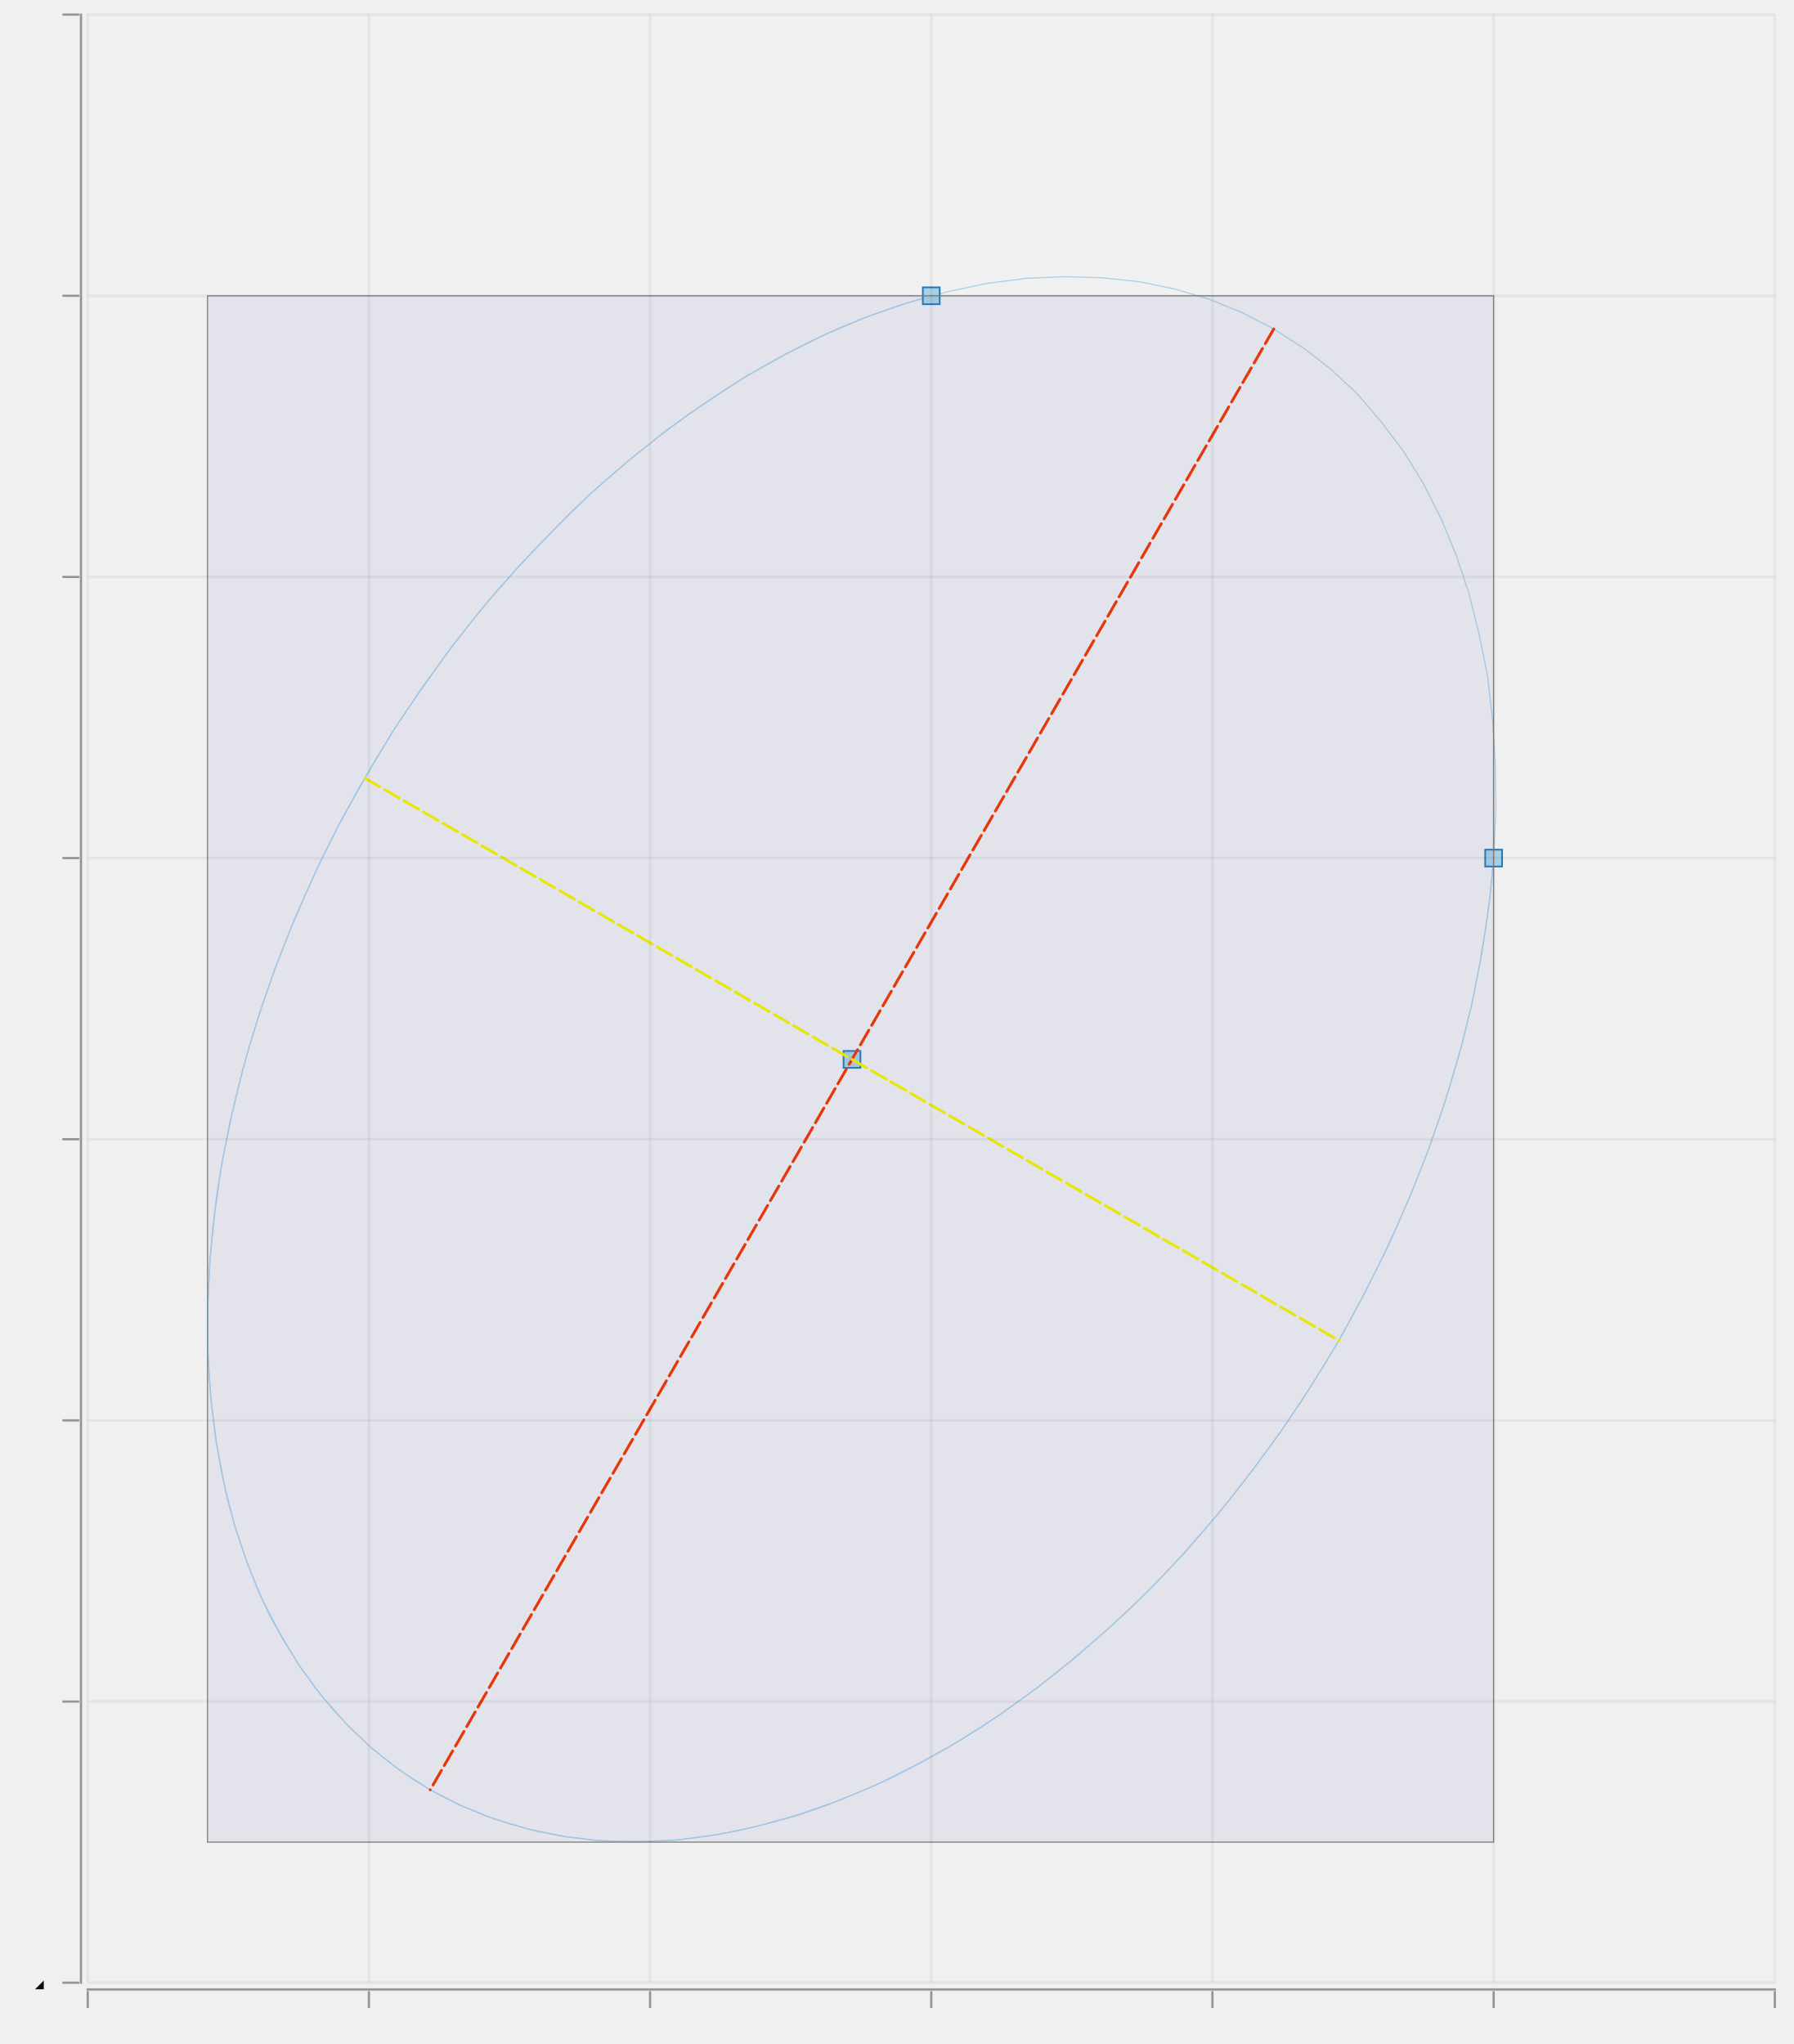
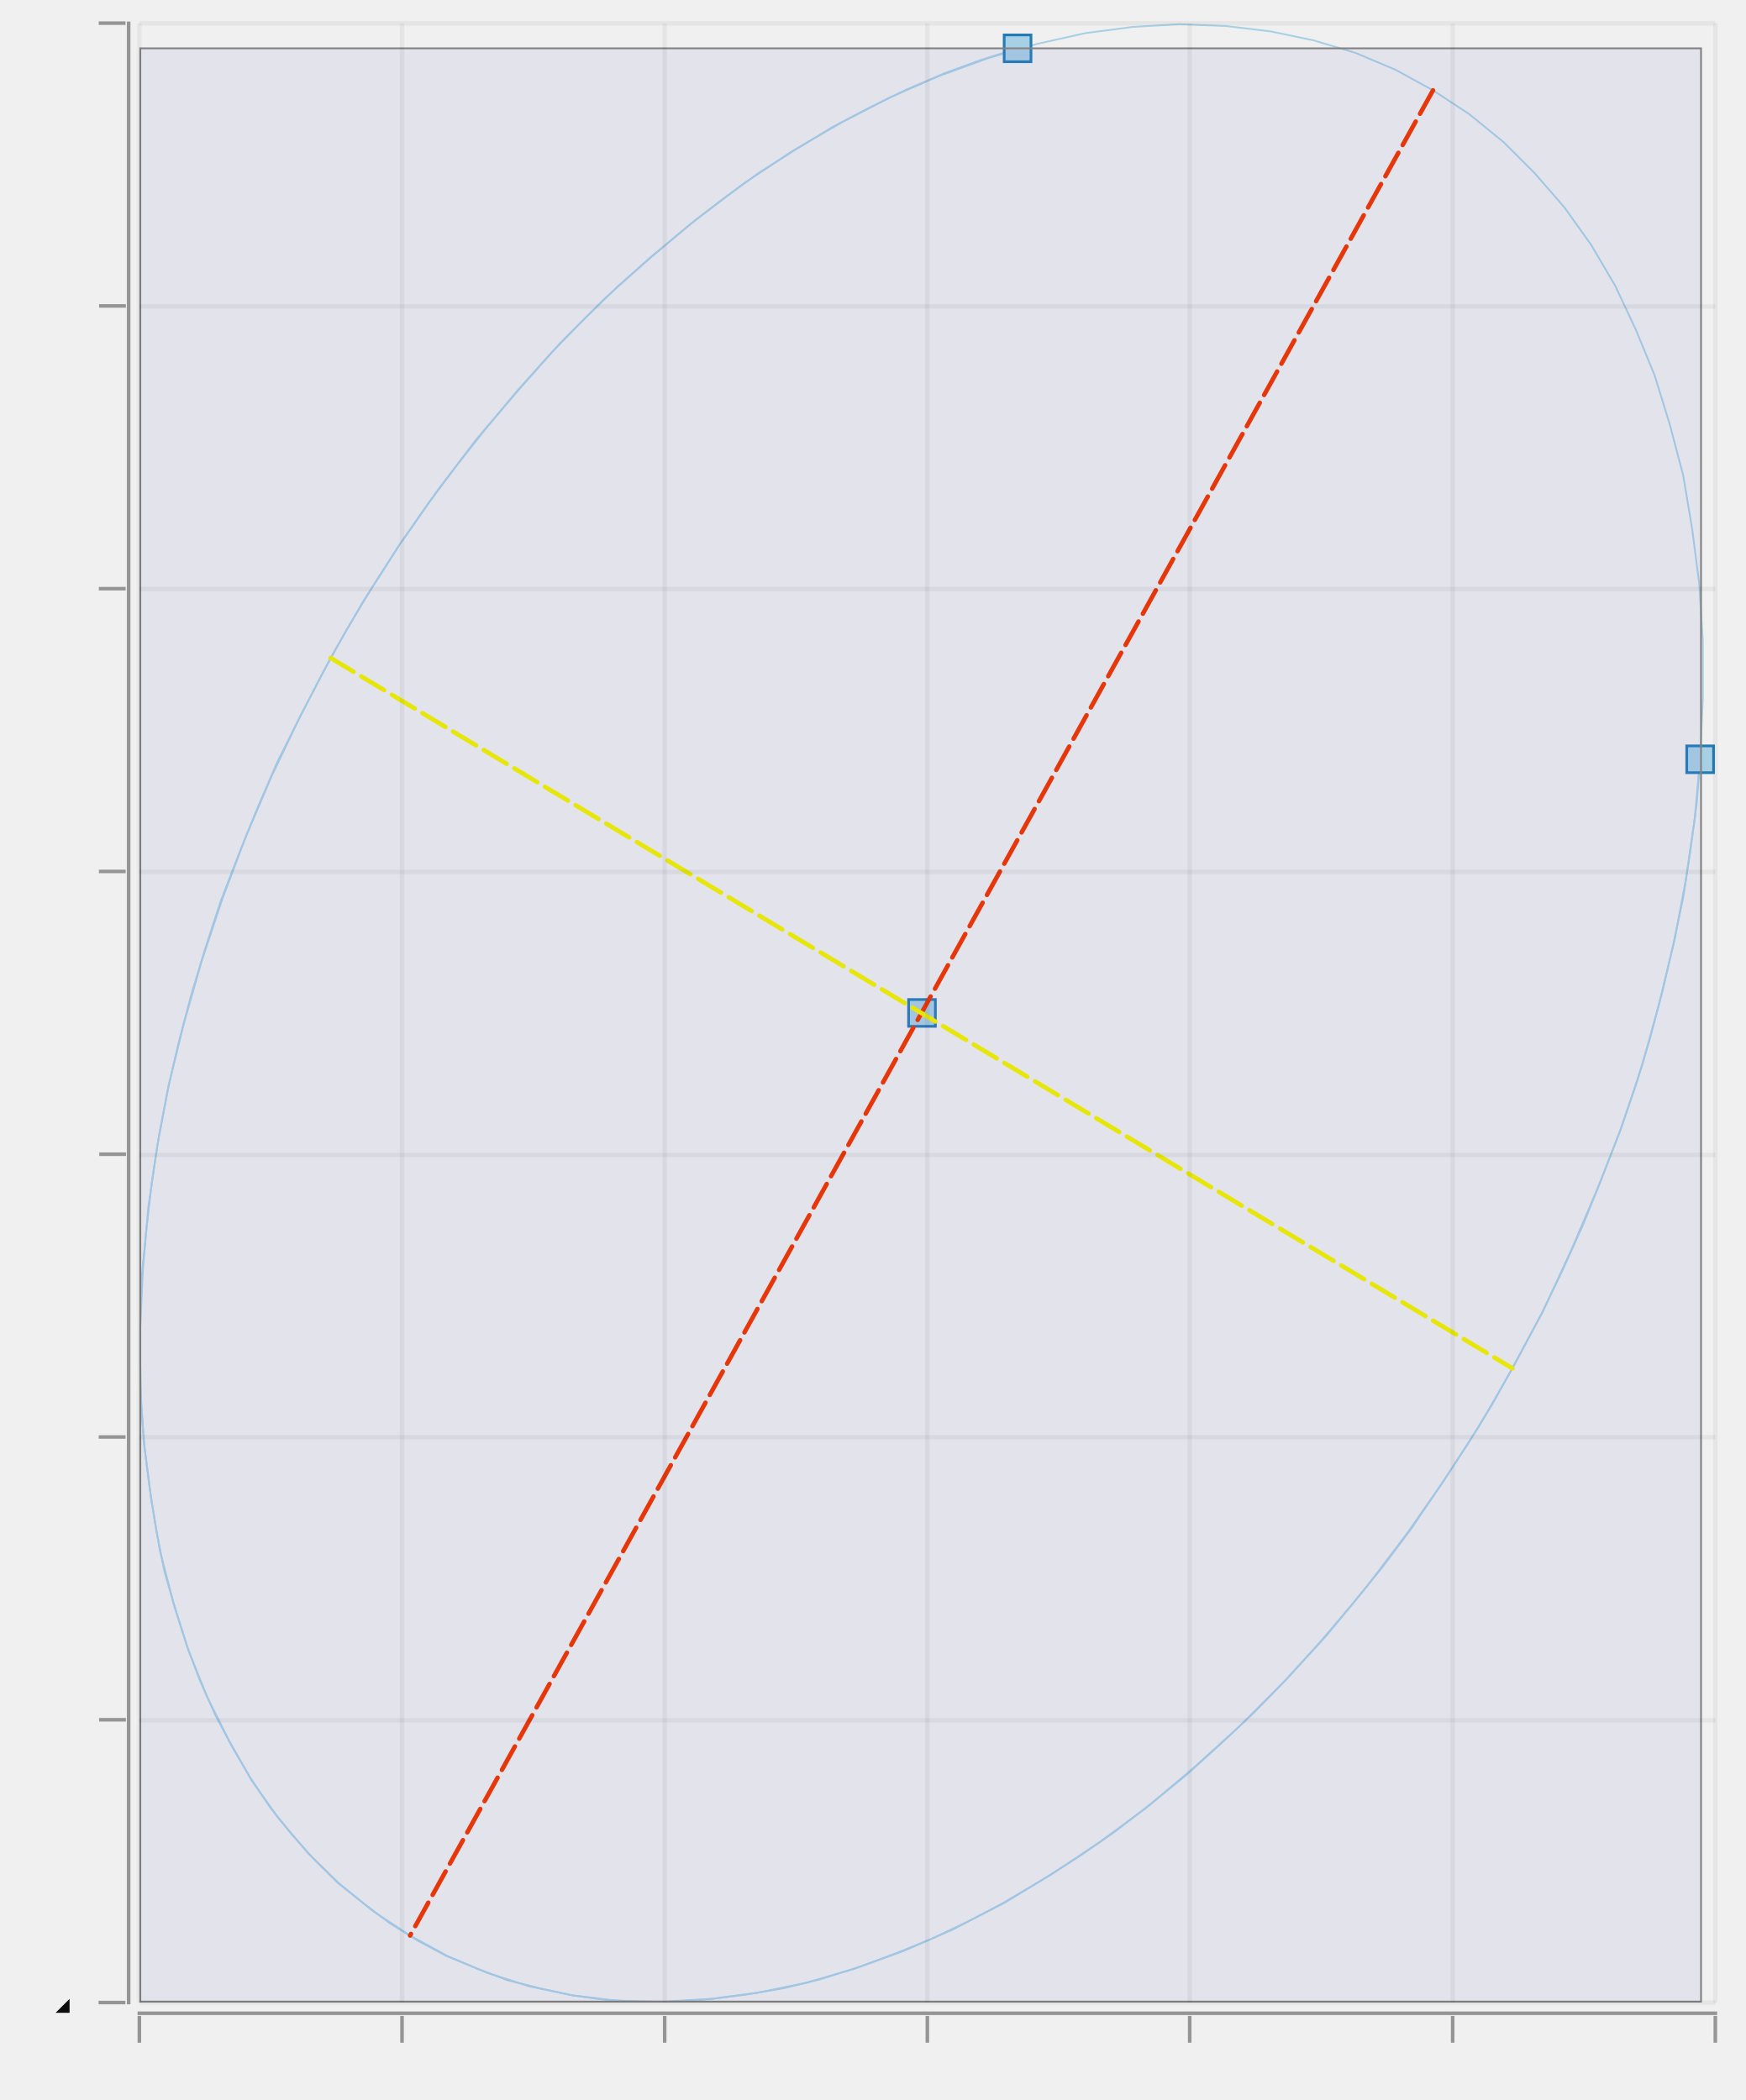
- <svg xmlns="http://www.w3.org/2000/svg" width="263.271" viewBox="-1.656 -1.526 3.19 3.635" height="300.0">
+ <svg xmlns="http://www.w3.org/2000/svg" width="249.317" viewBox="-1.281 -0.691 1.954 2.351" height="300.0">
  <style>svg {
  color-scheme: light dark;
}
{
  .canvas g, .title g, .axisbar g, .ticktext g, .tickglyph g, .ticklines g, .legendContent g text {
    fill: #0d0d0d;
  }
  .ticklines g, .tickglyph g, .legendBorder g {
    stroke: #0d0d0d;
  }
}
@media (prefers-color-scheme:dark) {
  .canvas g, .title g, .axisbar g, .ticktext g, .tickglyph g, .ticklines g, .legendContent g text {
    fill: #f0f0f0;
  }
  .ticklines g, .tickglyph g, .legendBorder g {
    stroke: #f0f0f0;
  }
}</style>
  <g class="chart">
    <g class="ellipse">
      <g stroke-opacity="1.0" fill="none" stroke="#a6cfe3" stroke-width="2.0e-3">
-         <polyline points="1,-0.0 0.994,6.427210796446392e-2 0.985,0.129 0.974,0.195 0.961,0.26 0.945,0.327 0.926,0.393 0.905,0.459 0.882,0.524 0.856,0.59 0.828,0.655 0.798,0.719 0.766,0.782 0.732,0.845 0.696,0.906 0.658,0.966 0.618,1.025 0.576,1.082 0.533,1.138 0.488,1.192 0.442,1.244 0.395,1.294 0.346,1.342 0.296,1.387 0.245,1.43 0.194,1.471 0.141,1.51 8.839537562083555e-2,1.546 3.484814698836969e-2,1.579 -1.9096516950796172e-2,1.609 -7.331694626916563e-2,1.637 -0.128,1.661 -0.182,1.683 -0.236,1.702 -0.291,1.717 -0.344,1.73 -0.398,1.739 -0.45,1.746 -0.502,1.749 -0.554,1.749 -0.604,1.746 -0.653,1.74 -0.701,1.731 -0.748,1.718 -0.793,1.703 -0.837,1.685 -0.88,1.663 -0.921,1.639 -0.96,1.611 -0.997,1.581 -1.032,1.548 -1.065,1.513 -1.096,1.475 -1.125,1.434 -1.152,1.391 -1.177,1.346 -1.199,1.298 -1.218,1.248 -1.236,1.196 -1.251,1.143 -1.263,1.087 -1.273,1.03 -1.28,0.971 -1.285,0.911 -1.287,0.85 -1.286,0.788 -1.283,0.724 -1.278,0.66 -1.27,0.595 -1.259,0.53 -1.246,0.464 -1.23,0.398 -1.212,0.332 -1.191,0.266 -1.168,0.2 -1.143,0.135 -1.115,6.975867019969706e-2 -1.086,5.424768867943852e-3 -1.054,-5.81148191566605e-2 -1.02,-0.121 -0.984,-0.182 -0.946,-0.243 -0.906,-0.301 -0.865,-0.359 -0.822,-0.415 -0.778,-0.469 -0.732,-0.521 -0.684,-0.571 -0.636,-0.62 -0.586,-0.666 -0.536,-0.709 -0.484,-0.75 -0.432,-0.789 -0.379,-0.825 -0.325,-0.859 -0.271,-0.89 -0.217,-0.918 -0.163,-0.943 -0.108,-0.965 -5.4136945398582714e-2,-0.984 0.0,-1.0" />
+         <polyline points="0.622,0.159 0.618,0.21 0.611,0.262 0.603,0.314 0.592,0.366 0.58,0.418 0.566,0.471 0.55,0.524 0.532,0.576 0.512,0.628 0.491,0.68 0.468,0.731 0.444,0.781 0.417,0.831 0.39,0.88 0.361,0.927 0.33,0.974 0.299,1.02 0.266,1.064 0.231,1.107 0.196,1.148 0.16,1.188 0.123,1.226 8.469980502574859e-2,1.262 4.5934026090317825e-2,1.297 6.501994355112339e-3,1.329 -3.350735288576323e-2,1.36 -7.400377622728738e-2,1.388 -0.115,1.414 -0.156,1.439 -0.197,1.46 -0.239,1.48 -0.281,1.497 -0.322,1.512 -0.363,1.525 -0.404,1.535 -0.445,1.542 -0.485,1.547 -0.525,1.55 -0.564,1.55 -0.603,1.548 -0.64,1.543 -0.677,1.535 -0.713,1.526 -0.747,1.513 -0.781,1.499 -0.813,1.482 -0.845,1.462 -0.874,1.44 -0.903,1.417 -0.93,1.39 -0.955,1.362 -0.979,1.332 -1.001,1.299 -1.021,1.265 -1.04,1.229 -1.057,1.191 -1.072,1.151 -1.085,1.11 -1.097,1.068 -1.106,1.023 -1.113,0.978 -1.119,0.931 -1.123,0.884 -1.124,0.835 -1.124,0.785 -1.122,0.735 -1.117,0.684 -1.111,0.632 -1.103,0.58 -1.093,0.528 -1.081,0.476 -1.067,0.423 -1.051,0.37 -1.034,0.318 -1.014,0.266 -0.993,0.214 -0.971,0.163 -0.946,0.113 -0.92,6.277097232802564e-2 -0.893,1.3836897400366643e-2 -0.864,-3.412874025204471e-2 -0.834,-8.101775614478957e-2 -0.802,-0.127 -0.769,-0.171 -0.735,-0.214 -0.7,-0.256 -0.664,-0.296 -0.627,-0.334 -0.589,-0.371 -0.55,-0.405 -0.511,-0.438 -0.471,-0.469 -0.431,-0.498 -0.39,-0.524 -0.349,-0.549 -0.307,-0.571 -0.266,-0.591 -0.224,-0.609 -0.183,-0.624 -0.142,-0.637" />
      </g>
      <g stroke-opacity="1.0" fill="none" stroke="#a6cfe3" stroke-width="2.0e-3">
-         <polyline points="0.609,-0.941 0.553,-0.97 0.494,-0.994 0.433,-1.012 0.37,-1.025 0.304,-1.032 0.237,-1.034 0.169,-1.031 9.865677552433416e-2,-1.022 2.7844013276315138e-2,-1.007 -4.363652904390536e-2,-0.987 -0.116,-0.962 -0.187,-0.932 -0.259,-0.896 -0.331,-0.856 -0.401,-0.81 -0.471,-0.761 -0.539,-0.706 -0.606,-0.648 -0.67,-0.585 -0.733,-0.519 -0.794,-0.45 -0.852,-0.377 -0.907,-0.301 -0.959,-0.223 -1.007,-0.142 -1.053,-5.984748735427292e-2 -1.095,2.4353894966514966e-2 -1.133,0.11 -1.167,0.196 -1.197,0.283 -1.223,0.371 -1.244,0.458 -1.262,0.545 -1.274,0.631 -1.283,0.717 -1.287,0.8 -1.286,0.882 -1.281,0.962 -1.271,1.04 -1.257,1.115 -1.239,1.186 -1.216,1.255 -1.189,1.32 -1.157,1.381 -1.122,1.439 -1.083,1.491 -1.04,1.54 -0.994,1.584 -0.944,1.623 -0.891,1.657 -0.836,1.685 -0.777,1.709 -0.716,1.727 -0.652,1.74 -0.587,1.748 -0.52,1.749 -0.451,1.746 -0.381,1.737 -0.311,1.722 -0.239,1.702 -0.167,1.677 -9.52536011146865e-2,1.647 -2.3467293907689424e-2,1.611 4.7853735514653994e-2,1.571 0.118,1.526 0.188,1.476 0.256,1.422 0.323,1.363 0.388,1.301 0.451,1.235 0.511,1.165 0.569,1.092 0.624,1.016 0.676,0.938 0.725,0.858 0.77,0.775 0.812,0.691 0.85,0.605 0.884,0.519 0.914,0.432 0.94,0.344 0.962,0.257 0.979,0.17 0.992,8.370313734674695e-2 1,-1.4483441791663942e-3 1.004,-8.518283145204997e-2 1.003,-0.167 0.998,-0.247 0.989,-0.325 0.974,-0.399 0.956,-0.471 0.933,-0.54 0.906,-0.605 0.875,-0.666 0.84,-0.723 0.8,-0.776 0.758,-0.825 0.711,-0.869 0.662,-0.907 0.609,-0.941" />
+         <polyline points="0.323,-0.59 0.281,-0.613 0.236,-0.632 0.189,-0.646 0.141,-0.656 9.088541141095585e-2,-0.662 3.9606300996224864e-2,-0.664 -1.2813628976609204e-2,-0.661 -6.616750099233171e-2,-0.654 -0.12,-0.642 -0.175,-0.626 -0.23,-0.606 -0.285,-0.582 -0.339,-0.554 -0.394,-0.522 -0.448,-0.486 -0.501,-0.446 -0.553,-0.403 -0.604,-0.357 -0.654,-0.307 -0.701,-0.254 -0.748,-0.199 -0.792,-0.141 -0.834,-8.083796134520926e-2 -0.874,-1.8568432311234284e-2 -0.911,4.552353265968967e-2 -0.945,0.111 -0.977,0.178 -1.006,0.246 -1.032,0.315 -1.055,0.384 -1.075,0.454 -1.092,0.523 -1.105,0.592 -1.115,0.661 -1.121,0.729 -1.124,0.795 -1.124,0.861 -1.12,0.924 -1.112,0.986 -1.102,1.045 -1.087,1.103 -1.07,1.157 -1.049,1.209 -1.025,1.257 -0.999,1.303 -0.969,1.345 -0.936,1.384 -0.901,1.418 -0.863,1.449 -0.822,1.476 -0.78,1.499 -0.735,1.518 -0.688,1.533 -0.64,1.543 -0.59,1.549 -0.539,1.55 -0.486,1.547 -0.433,1.54 -0.379,1.529 -0.324,1.513 -0.269,1.493 -0.214,1.469 -0.159,1.44 -0.105,1.408 -5.106889059974051e-2,1.372 2.04327356669598e-3,1.333 5.41628622833783e-2,1.289 0.105,1.243 0.155,1.193 0.203,1.141 0.249,1.085 0.293,1.027 0.335,0.967 0.375,0.905 0.412,0.841 0.447,0.775 0.478,0.708 0.507,0.64 0.534,0.571 0.557,0.502 0.576,0.433 0.593,0.363 0.606,0.294 0.616,0.225 0.622,0.158 0.625,9.103384946646242e-2 0.625,2.5823275059067008e-2 0.621,-3.7740057199729504e-2 0.613,-9.940529187682468e-2 0.603,-0.159 0.588,-0.216 0.571,-0.271 0.55,-0.322 0.527,-0.371 0.5,-0.417 0.47,-0.459 0.437,-0.497 0.402,-0.532 0.364,-0.563 0.323,-0.59" />
      </g>
      <g stroke-opacity="1.0" fill="#a6cfe3" stroke="#1f78b5" stroke-width="3.0e-3" fill-opacity="1.0">
-         <rect width="3.0000000000000027e-2" x="-0.156" y="0.343" height="3.0000000000000027e-2" />
-         <rect width="2.9999999999999916e-2" x="0.985" y="-1.5e-2" height="3.0e-2" />
-         <rect width="3.0e-2" x="-1.5e-2" y="-1.015" height="2.9999999999999916e-2" />
+         <rect width="3.0000000000000027e-2" x="-0.264" y="0.428" height="3.0000000000000027e-2" />
+         <rect width="3.0000000000000027e-2" x="0.607" y="0.144" height="3.0000000000000027e-2" />
+         <rect width="3.0000000000000027e-2" x="-0.157" y="-0.652" height="3.0000000000000027e-2" />
      </g>
      <g stroke-opacity="1.0" fill="#6666cc" stroke="#808080" stroke-width="2.0e-3" fill-opacity="0.1">
-         <rect width="2.287" x="-1.287" y="-1.0" height="2.75" />
+         <rect width="1.747" x="-1.124" y="-0.637" height="2.187" />
      </g>
      <g stroke-opacity="1.0" fill="none" stroke="#e63305" stroke-dasharray="3.0e-2 1.0e-2" stroke-linecap="round" stroke-width="5.0e-3">
-         <polyline points="0.609,-0.941 -0.891,1.657" />
+         <polyline points="0.323,-0.59 -0.822,1.476" />
      </g>
      <g stroke-opacity="1.0" fill="none" stroke="#e6e605" stroke-dasharray="3.0e-2 1.0e-2" stroke-linecap="round" stroke-width="5.0e-3">
-         <polyline points="-1.007,-0.142 0.725,0.858" />
+         <polyline points="-0.911,4.552353265968967e-2 0.412,0.841" />
      </g>
    </g>
  </g>
  <g class="hud">
    <g class="canvas">
      <g stroke-opacity="0.0" fill="#ffffff" stroke="#000000" stroke-width="0.0" fill-opacity="2.0e-2">
-         <rect width="3.0" x="-1.5" y="-1.5" height="3.5" />
+         <rect width="1.764" x="-1.125" y="-0.665" height="2.216" />
      </g>
    </g>
    <g class="axis">
      <g class="ticks">
        <g class="tickglyph">
          <g stroke-opacity="0.4" fill="#0d0d0d" stroke="#0d0d0d" stroke-width="4.0e-3" fill-opacity="0.4">
-             <g transform="rotate(-90.0, -1.53, 2.0)">
-               <polyline points="-1.53,2.015 -1.53,1.985" />
+             <g transform="rotate(-90.0, -1.15535, 1.551329)">
+               <polyline points="-1.155,1.566 -1.155,1.536" />
            </g>
-             <g transform="rotate(-90.0, -1.53, 1.5)">
-               <polyline points="-1.53,1.515 -1.53,1.485" />
+             <g transform="rotate(-90.0, -1.15535, 1.234732)">
+               <polyline points="-1.155,1.25 -1.155,1.22" />
            </g>
-             <g transform="rotate(-90.0, -1.53, 1.0)">
-               <polyline points="-1.53,1.015 -1.53,0.985" />
+             <g transform="rotate(-90.0, -1.15535, 0.9181339)">
+               <polyline points="-1.155,0.933 -1.155,0.903" />
            </g>
-             <g transform="rotate(-90.0, -1.53, 0.5)">
-               <polyline points="-1.53,0.515 -1.53,0.485" />
+             <g transform="rotate(-90.0, -1.15535, 0.6015361)">
+               <polyline points="-1.155,0.617 -1.155,0.587" />
            </g>
-             <g transform="rotate(-90.0, -1.53, -0.0)">
-               <polyline points="-1.53,1.5e-2 -1.53,-1.5e-2" />
+             <g transform="rotate(-90.0, -1.15535, 0.2849383)">
+               <polyline points="-1.155,0.3 -1.155,0.27" />
            </g>
-             <g transform="rotate(-90.0, -1.53, -0.5)">
-               <polyline points="-1.53,-0.485 -1.53,-0.515" />
+             <g transform="rotate(-90.0, -1.15535, -3.165941588473942e-2)">
+               <polyline points="-1.155,-1.6659415884739417e-2 -1.155,-4.6659415884739416e-2" />
            </g>
-             <g transform="rotate(-90.0, -1.53, -1.0)">
-               <polyline points="-1.53,-0.985 -1.53,-1.015" />
+             <g transform="rotate(-90.0, -1.15535, -0.3482572)">
+               <polyline points="-1.155,-0.333 -1.155,-0.363" />
            </g>
-             <g transform="rotate(-90.0, -1.53, -1.5)">
-               <polyline points="-1.53,-1.485 -1.53,-1.515" />
+             <g transform="rotate(-90.0, -1.15535, -0.6648549)">
+               <polyline points="-1.155,-0.65 -1.155,-0.68" />
            </g>
          </g>
        </g>
        <g class="ticktext">
          <g fill="#0d0d0d" stroke="none" stroke-width="0.0" font-size="5.0e-2" fill-opacity="1.0" text-anchor="end">
-             <text x="-1.566" y="2.014">-2</text>
-             <text x="-1.566" y="1.514">-1.5</text>
-             <text x="-1.566" y="1.014">-1</text>
-             <text x="-1.566" y="0.514">-0.5</text>
-             <text x="-1.566" y="1.3750000000000002e-2">0</text>
-             <text x="-1.566" y="-0.486">0.5</text>
-             <text x="-1.566" y="-0.986">1</text>
-             <text x="-1.566" y="-1.486">1.5</text>
+             <text x="-1.191" y="1.565">-2</text>
+             <text x="-1.191" y="1.248">-1.5</text>
+             <text x="-1.191" y="0.932">-1</text>
+             <text x="-1.191" y="0.615">-0.5</text>
+             <text x="-1.191" y="0.299">0</text>
+             <text x="-1.191" y="-1.7909415884739415e-2">0.5</text>
+             <text x="-1.191" y="-0.335">1</text>
+             <text x="-1.191" y="-0.651">1.5</text>
          </g>
        </g>
        <g class="ticklines">
          <g stroke-opacity="5.0e-2" fill="none" stroke="#0d0d0d" stroke-width="5.0e-3">
-             <polyline points="-1.5,2.0 1.5,2.0" />
-             <polyline points="-1.5,1.5 1.5,1.5" />
-             <polyline points="-1.5,1.0 1.5,1.0" />
-             <polyline points="-1.5,0.5 1.5,0.5" />
-             <polyline points="-1.5,-0.0 1.5,-0.0" />
-             <polyline points="-1.5,-0.5 1.5,-0.5" />
-             <polyline points="-1.5,-1.0 1.5,-1.0" />
-             <polyline points="-1.5,-1.5 1.5,-1.5" />
+             <polyline points="-1.125,1.551 0.639,1.551" />
+             <polyline points="-1.125,1.235 0.639,1.235" />
+             <polyline points="-1.125,0.918 0.639,0.918" />
+             <polyline points="-1.125,0.602 0.639,0.602" />
+             <polyline points="-1.125,0.285 0.639,0.285" />
+             <polyline points="-1.125,-3.165941588473942e-2 0.639,-3.165941588473942e-2" />
+             <polyline points="-1.125,-0.348 0.639,-0.348" />
+             <polyline points="-1.125,-0.665 0.639,-0.665" />
          </g>
        </g>
      </g>
      <g class="axisbar">
        <g stroke-opacity="0.0" fill="#0d0d0d" stroke="#000000" stroke-width="0.0" fill-opacity="0.4">
-           <rect width="4.0000000000000036e-3" x="-1.514" y="-1.502" height="3.504" />
+           <rect width="4.0000000000000036e-3" x="-1.139" y="-0.667" height="2.22" />
        </g>
      </g>
    </g>
    <g class="axis">
      <g class="ticks">
        <g class="tickglyph">
          <g stroke-opacity="0.4" fill="#0d0d0d" stroke="#0d0d0d" stroke-width="4.0e-3" fill-opacity="0.4">
-             <polyline points="-1.5,2.045 -1.5,2.015" />
-             <polyline points="-1.0,2.045 -1.0,2.015" />
-             <polyline points="-0.5,2.045 -0.5,2.015" />
-             <polyline points="0.0,2.045 0.0,2.015" />
-             <polyline points="0.5,2.045 0.5,2.015" />
-             <polyline points="1.0,2.045 1.0,2.015" />
-             <polyline points="1.5,2.045 1.5,2.015" />
+             <polyline points="-1.125,1.596 -1.125,1.566" />
+             <polyline points="-0.831,1.596 -0.831,1.566" />
+             <polyline points="-0.537,1.596 -0.537,1.566" />
+             <polyline points="-0.243,1.596 -0.243,1.566" />
+             <polyline points="5.065461065297705e-2,1.596 5.065461065297705e-2,1.566" />
+             <polyline points="0.345,1.596 0.345,1.566" />
+             <polyline points="0.639,1.596 0.639,1.566" />
          </g>
        </g>
        <g class="ticktext">
          <g fill="#0d0d0d" stroke="none" stroke-width="0.0" font-size="5.0e-2" fill-opacity="1.0" text-anchor="middle">
-             <text x="-1.5" y="2.094">-1.5</text>
-             <text x="-1.0" y="2.094">-1</text>
-             <text x="-0.5" y="2.094">-0.5</text>
-             <text x="0.0" y="2.094">0</text>
-             <text x="0.5" y="2.094">0.5</text>
-             <text x="1.0" y="2.094">1</text>
-             <text x="1.5" y="2.094">1.5</text>
+             <text x="-1.125" y="1.645">-1.5</text>
+             <text x="-0.831" y="1.645">-1</text>
+             <text x="-0.537" y="1.645">-0.5</text>
+             <text x="-0.243" y="1.645">0</text>
+             <text x="5.065461065297705e-2" y="1.645">0.5</text>
+             <text x="0.345" y="1.645">1</text>
+             <text x="0.639" y="1.645">1.5</text>
          </g>
        </g>
        <g class="ticklines">
          <g stroke-opacity="5.0e-2" fill="none" stroke="#0d0d0d" stroke-width="5.0e-3">
-             <polyline points="-1.5,2.0 -1.5,-1.5" />
-             <polyline points="-1.0,2.0 -1.0,-1.5" />
-             <polyline points="-0.5,2.0 -0.5,-1.5" />
-             <polyline points="0.0,2.0 0.0,-1.5" />
-             <polyline points="0.5,2.0 0.5,-1.5" />
-             <polyline points="1.0,2.0 1.0,-1.5" />
-             <polyline points="1.5,2.0 1.5,-1.5" />
+             <polyline points="-1.125,1.551 -1.125,-0.665" />
+             <polyline points="-0.831,1.551 -0.831,-0.665" />
+             <polyline points="-0.537,1.551 -0.537,-0.665" />
+             <polyline points="-0.243,1.551 -0.243,-0.665" />
+             <polyline points="5.065461065297705e-2,1.551 5.065461065297705e-2,-0.665" />
+             <polyline points="0.345,1.551 0.345,-0.665" />
+             <polyline points="0.639,1.551 0.639,-0.665" />
          </g>
        </g>
      </g>
      <g class="axisbar">
        <g stroke-opacity="0.0" fill="#0d0d0d" stroke="#000000" stroke-width="0.0" fill-opacity="0.4">
-           <rect width="3.004" x="-1.502" y="2.01" height="4.0000000000000036e-3" />
+           <rect width="1.768" x="-1.127" y="1.561" height="4.0000000000000036e-3" />
        </g>
      </g>
    </g>
  </g>
</svg>
